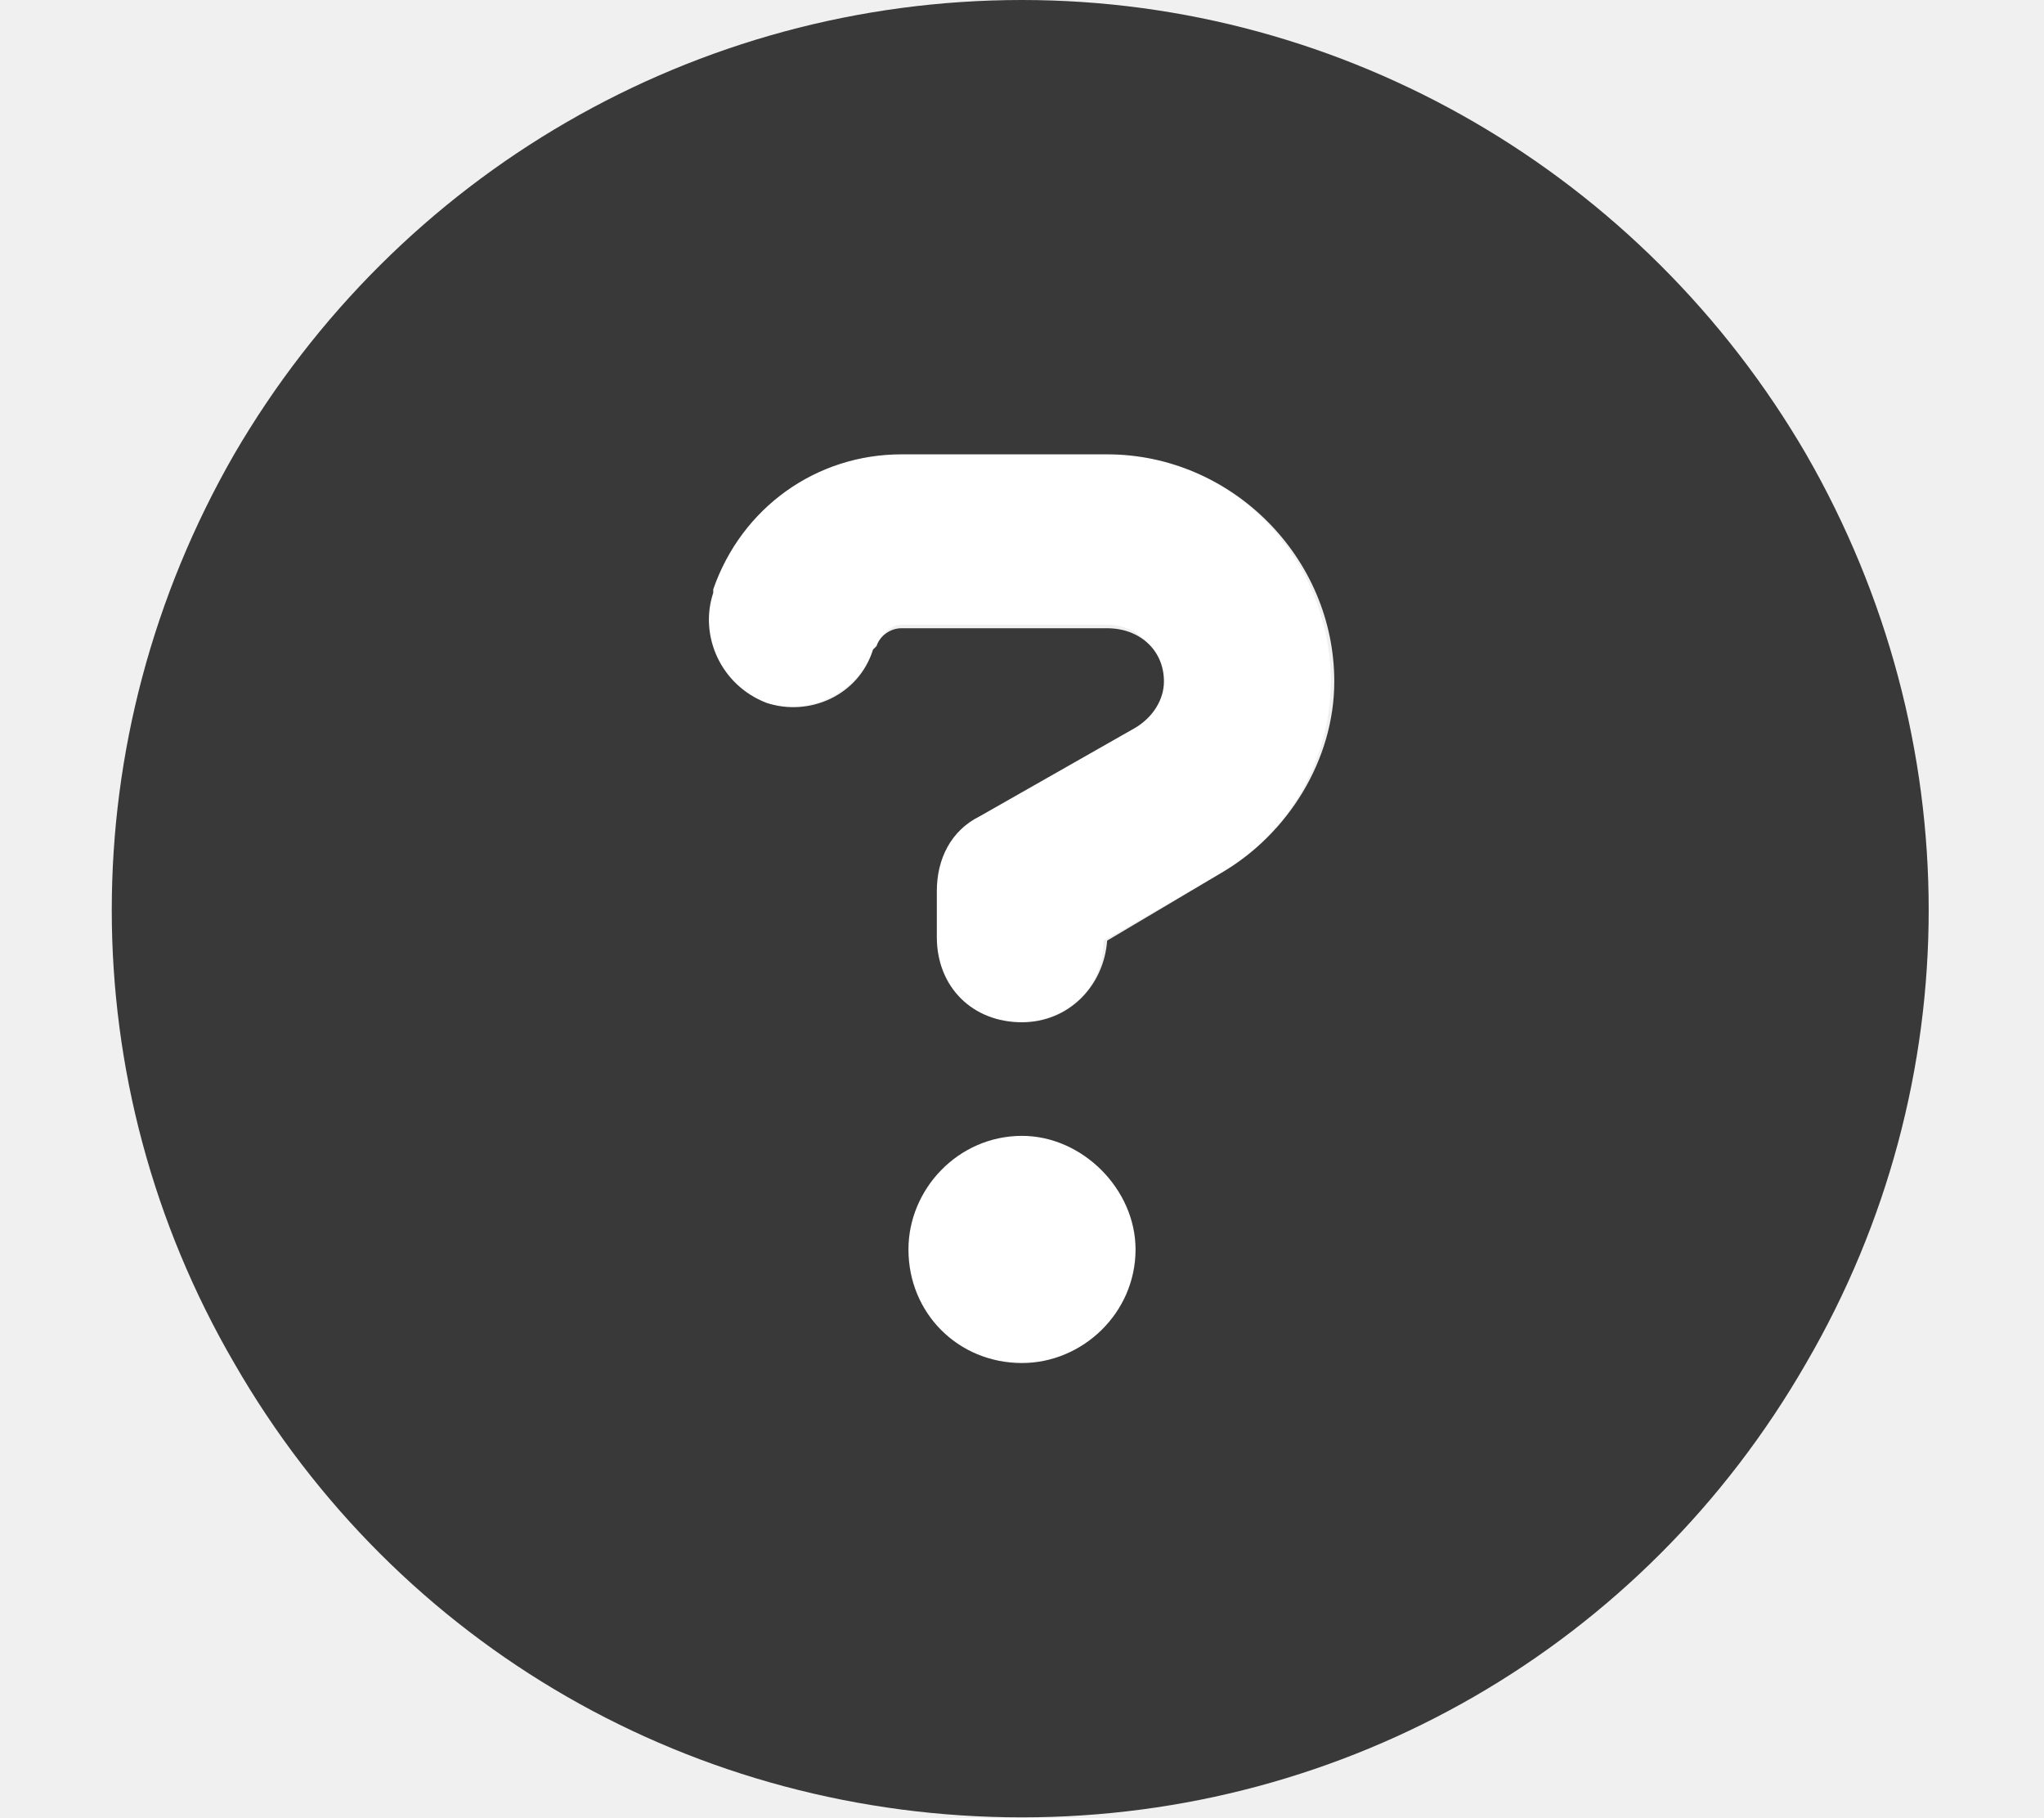
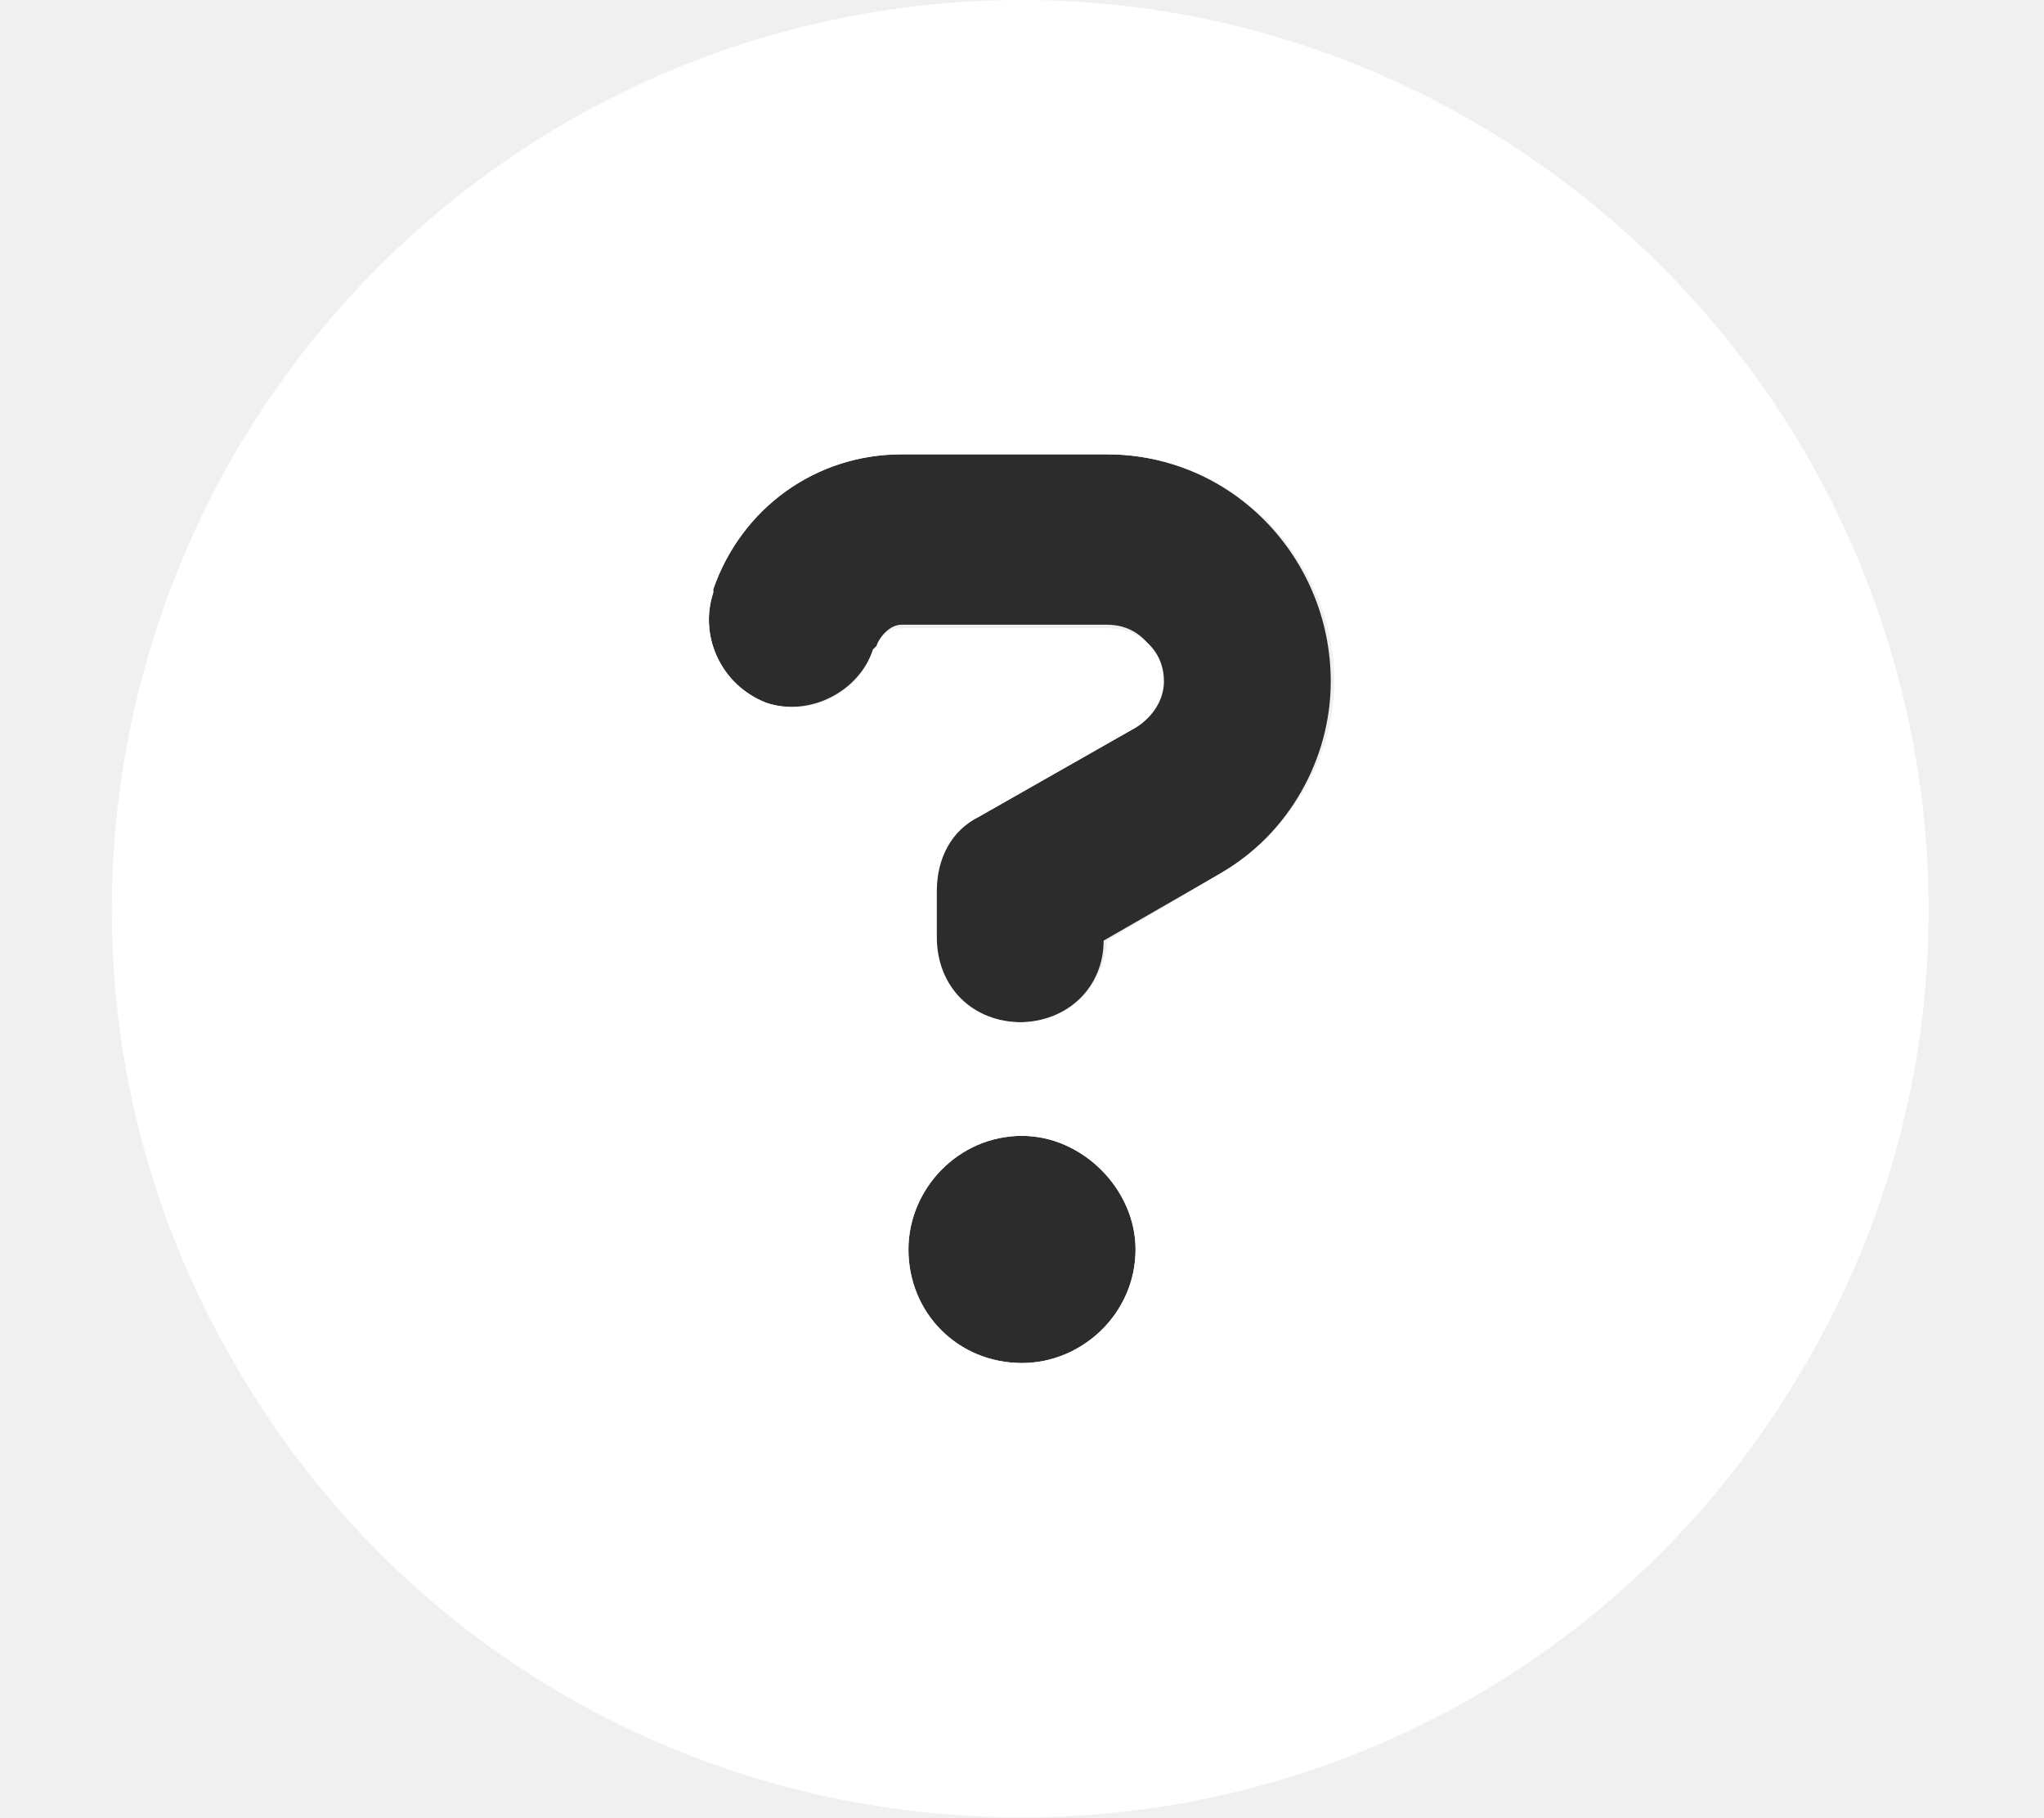
<svg xmlns="http://www.w3.org/2000/svg" width="18" height="16" viewBox="0 0 18 16" fill="none">
-   <path d="M7.938 4H9.75C10.844 4 11.719 4.906 11.719 6C11.719 6.688 11.344 7.344 10.75 7.688L9.719 8.281C9.719 8.688 9.406 9 8.969 9C8.562 9 8.219 8.688 8.219 8.25V7.844C8.219 7.562 8.375 7.312 8.625 7.188L10 6.406C10.156 6.312 10.219 6.156 10.219 6C10.219 5.719 10.031 5.5 9.75 5.5H7.938C7.844 5.5 7.75 5.594 7.719 5.688L7.688 5.719C7.562 6.094 7.125 6.312 6.75 6.188C6.344 6.031 6.156 5.594 6.281 5.219V5.188C6.531 4.469 7.188 4 7.938 4ZM9 12C8.438 12 8 11.562 8 11C8 10.469 8.438 10 9 10C9.531 10 10 10.469 10 11C10 11.562 9.531 12 9 12Z" fill="white" />
-   <path d="M9 16C6.125 16 3.5 14.5 2.062 12C0.625 9.531 0.625 6.5 2.062 4C3.5 1.531 6.125 0 9 0C11.844 0 14.469 1.531 15.906 4C17.344 6.5 17.344 9.531 15.906 12C14.469 14.5 11.844 16 9 16ZM6.281 5.188V5.219C6.156 5.594 6.344 6.031 6.75 6.188C7.125 6.312 7.562 6.125 7.688 5.719L7.719 5.688C7.75 5.594 7.844 5.531 7.938 5.531H9.75C10.031 5.531 10.25 5.719 10.25 6C10.25 6.156 10.156 6.312 10 6.406L8.625 7.188C8.375 7.312 8.25 7.562 8.25 7.844V8.25C8.25 8.688 8.562 9 9 9C9.406 9 9.719 8.688 9.75 8.281L10.75 7.688C11.344 7.344 11.75 6.688 11.75 6C11.75 4.906 10.844 4 9.75 4H7.938C7.188 4 6.531 4.469 6.281 5.188ZM8 11C8 11.562 8.438 12 9 12C9.531 12 10 11.562 10 11C10 10.469 9.531 10 9 10C8.438 10 8 10.469 8 11Z" fill="#393939" />
+   <path d="M7.938 4H9.75C10.844 4 11.719 4.906 11.719 6C11.719 6.688 11.344 7.344 10.75 7.688L9.719 8.281C9.719 8.688 9.406 9 8.969 9C8.562 9 8.219 8.688 8.219 8.25V7.844C8.219 7.562 8.375 7.312 8.625 7.188L10 6.406C10.156 6.312 10.219 6.156 10.219 6C10.219 5.719 10.031 5.5 9.75 5.5H7.938C7.844 5.5 7.75 5.594 7.719 5.688L7.688 5.719C7.562 6.094 7.125 6.312 6.75 6.188C6.344 6.031 6.156 5.594 6.281 5.219V5.188C6.531 4.469 7.188 4 7.938 4ZM9 12C8.438 12 8 11.562 8 11C8 10.469 8.438 10 9 10C9.531 10 10 10.469 10 11C10 11.562 9.531 12 9 12Z" fill="#2C2C2C" />
+   <path d="M9 16C6.125 16 3.5 14.5 2.062 12C0.625 9.531 0.625 6.5 2.062 4C3.5 1.531 6.125 0 9 0C11.844 0 14.469 1.531 15.906 4C17.344 6.5 17.344 9.531 15.906 12C14.469 14.5 11.844 16 9 16ZM6.281 5.188V5.219C6.156 5.594 6.344 6.031 6.75 6.188C7.125 6.312 7.562 6.125 7.688 5.719L7.719 5.688C7.75 5.594 7.844 5.531 7.938 5.531H9.75C10.031 5.531 10.25 5.719 10.25 6C10.25 6.156 10.156 6.312 10 6.406L8.625 7.188C8.375 7.312 8.25 7.562 8.25 7.844V8.25C8.25 8.688 8.562 9 9 9C9.406 9 9.719 8.688 9.75 8.281L10.75 7.688C11.344 7.344 11.75 6.688 11.75 6C11.75 4.906 10.844 4 9.75 4H7.938C7.188 4 6.531 4.469 6.281 5.188ZM8 11C8 11.562 8.438 12 9 12C9.531 12 10 11.562 10 11C10 10.469 9.531 10 9 10C8.438 10 8 10.469 8 11Z" fill="white" />
</svg>
